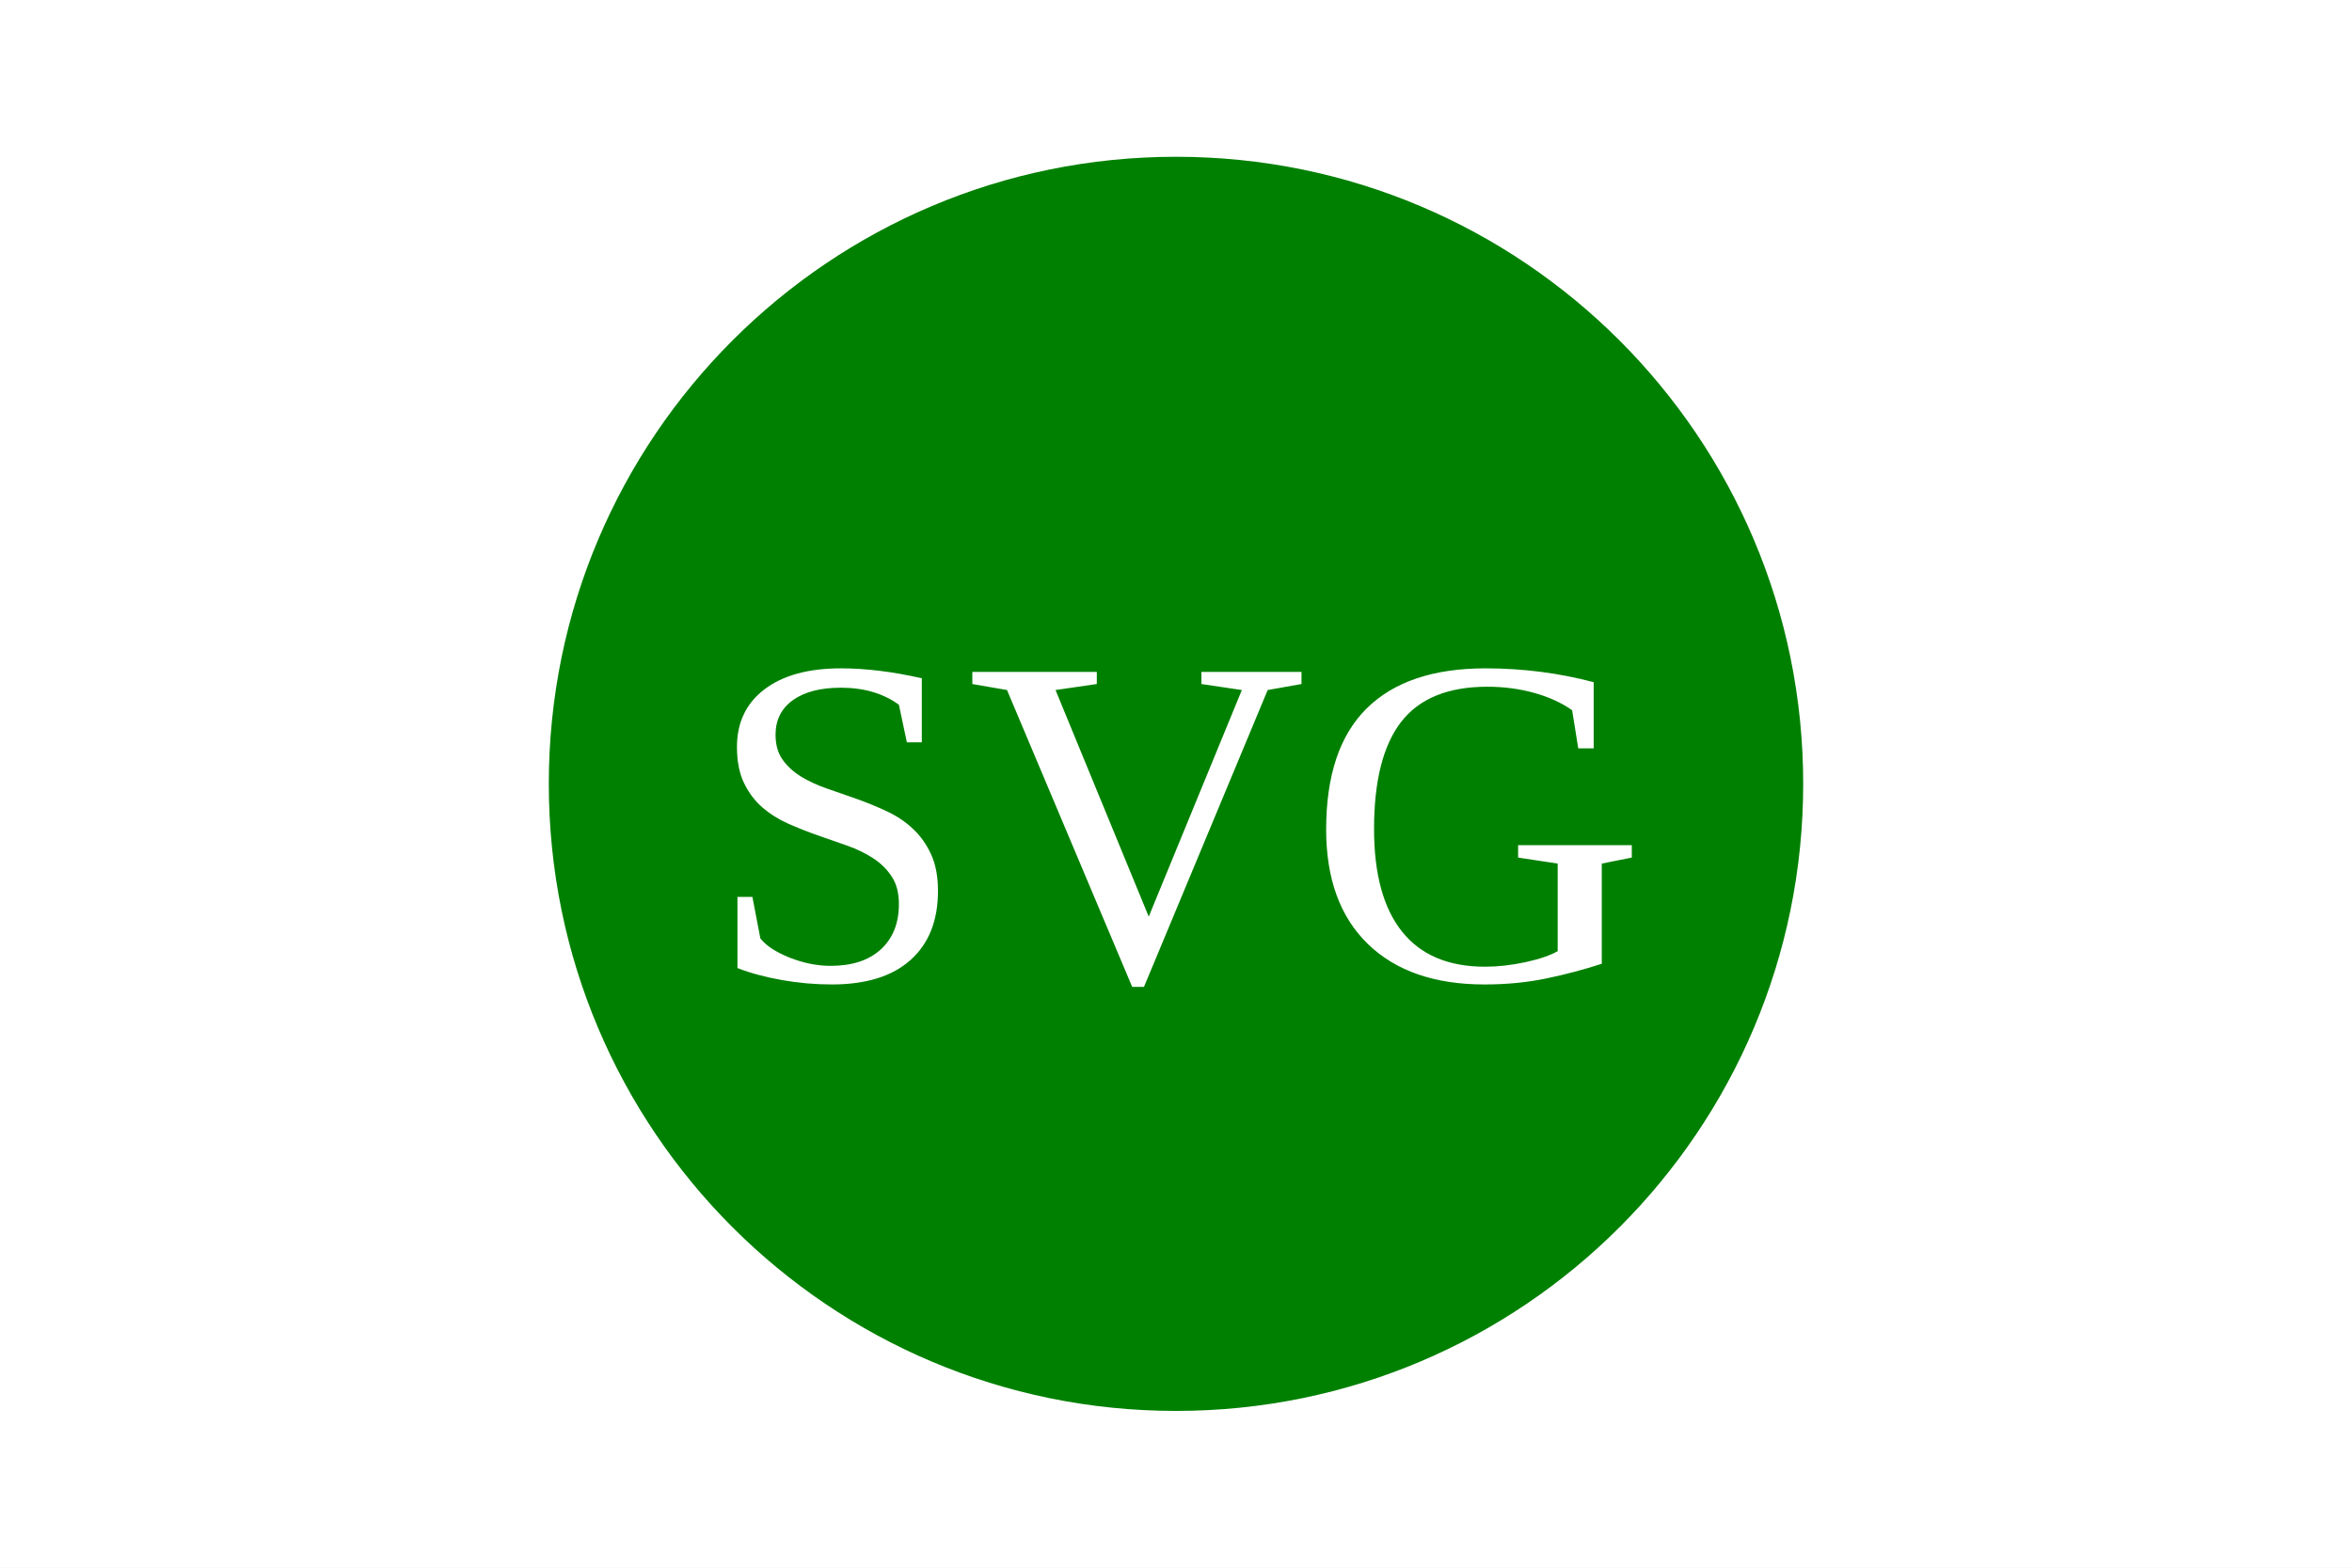
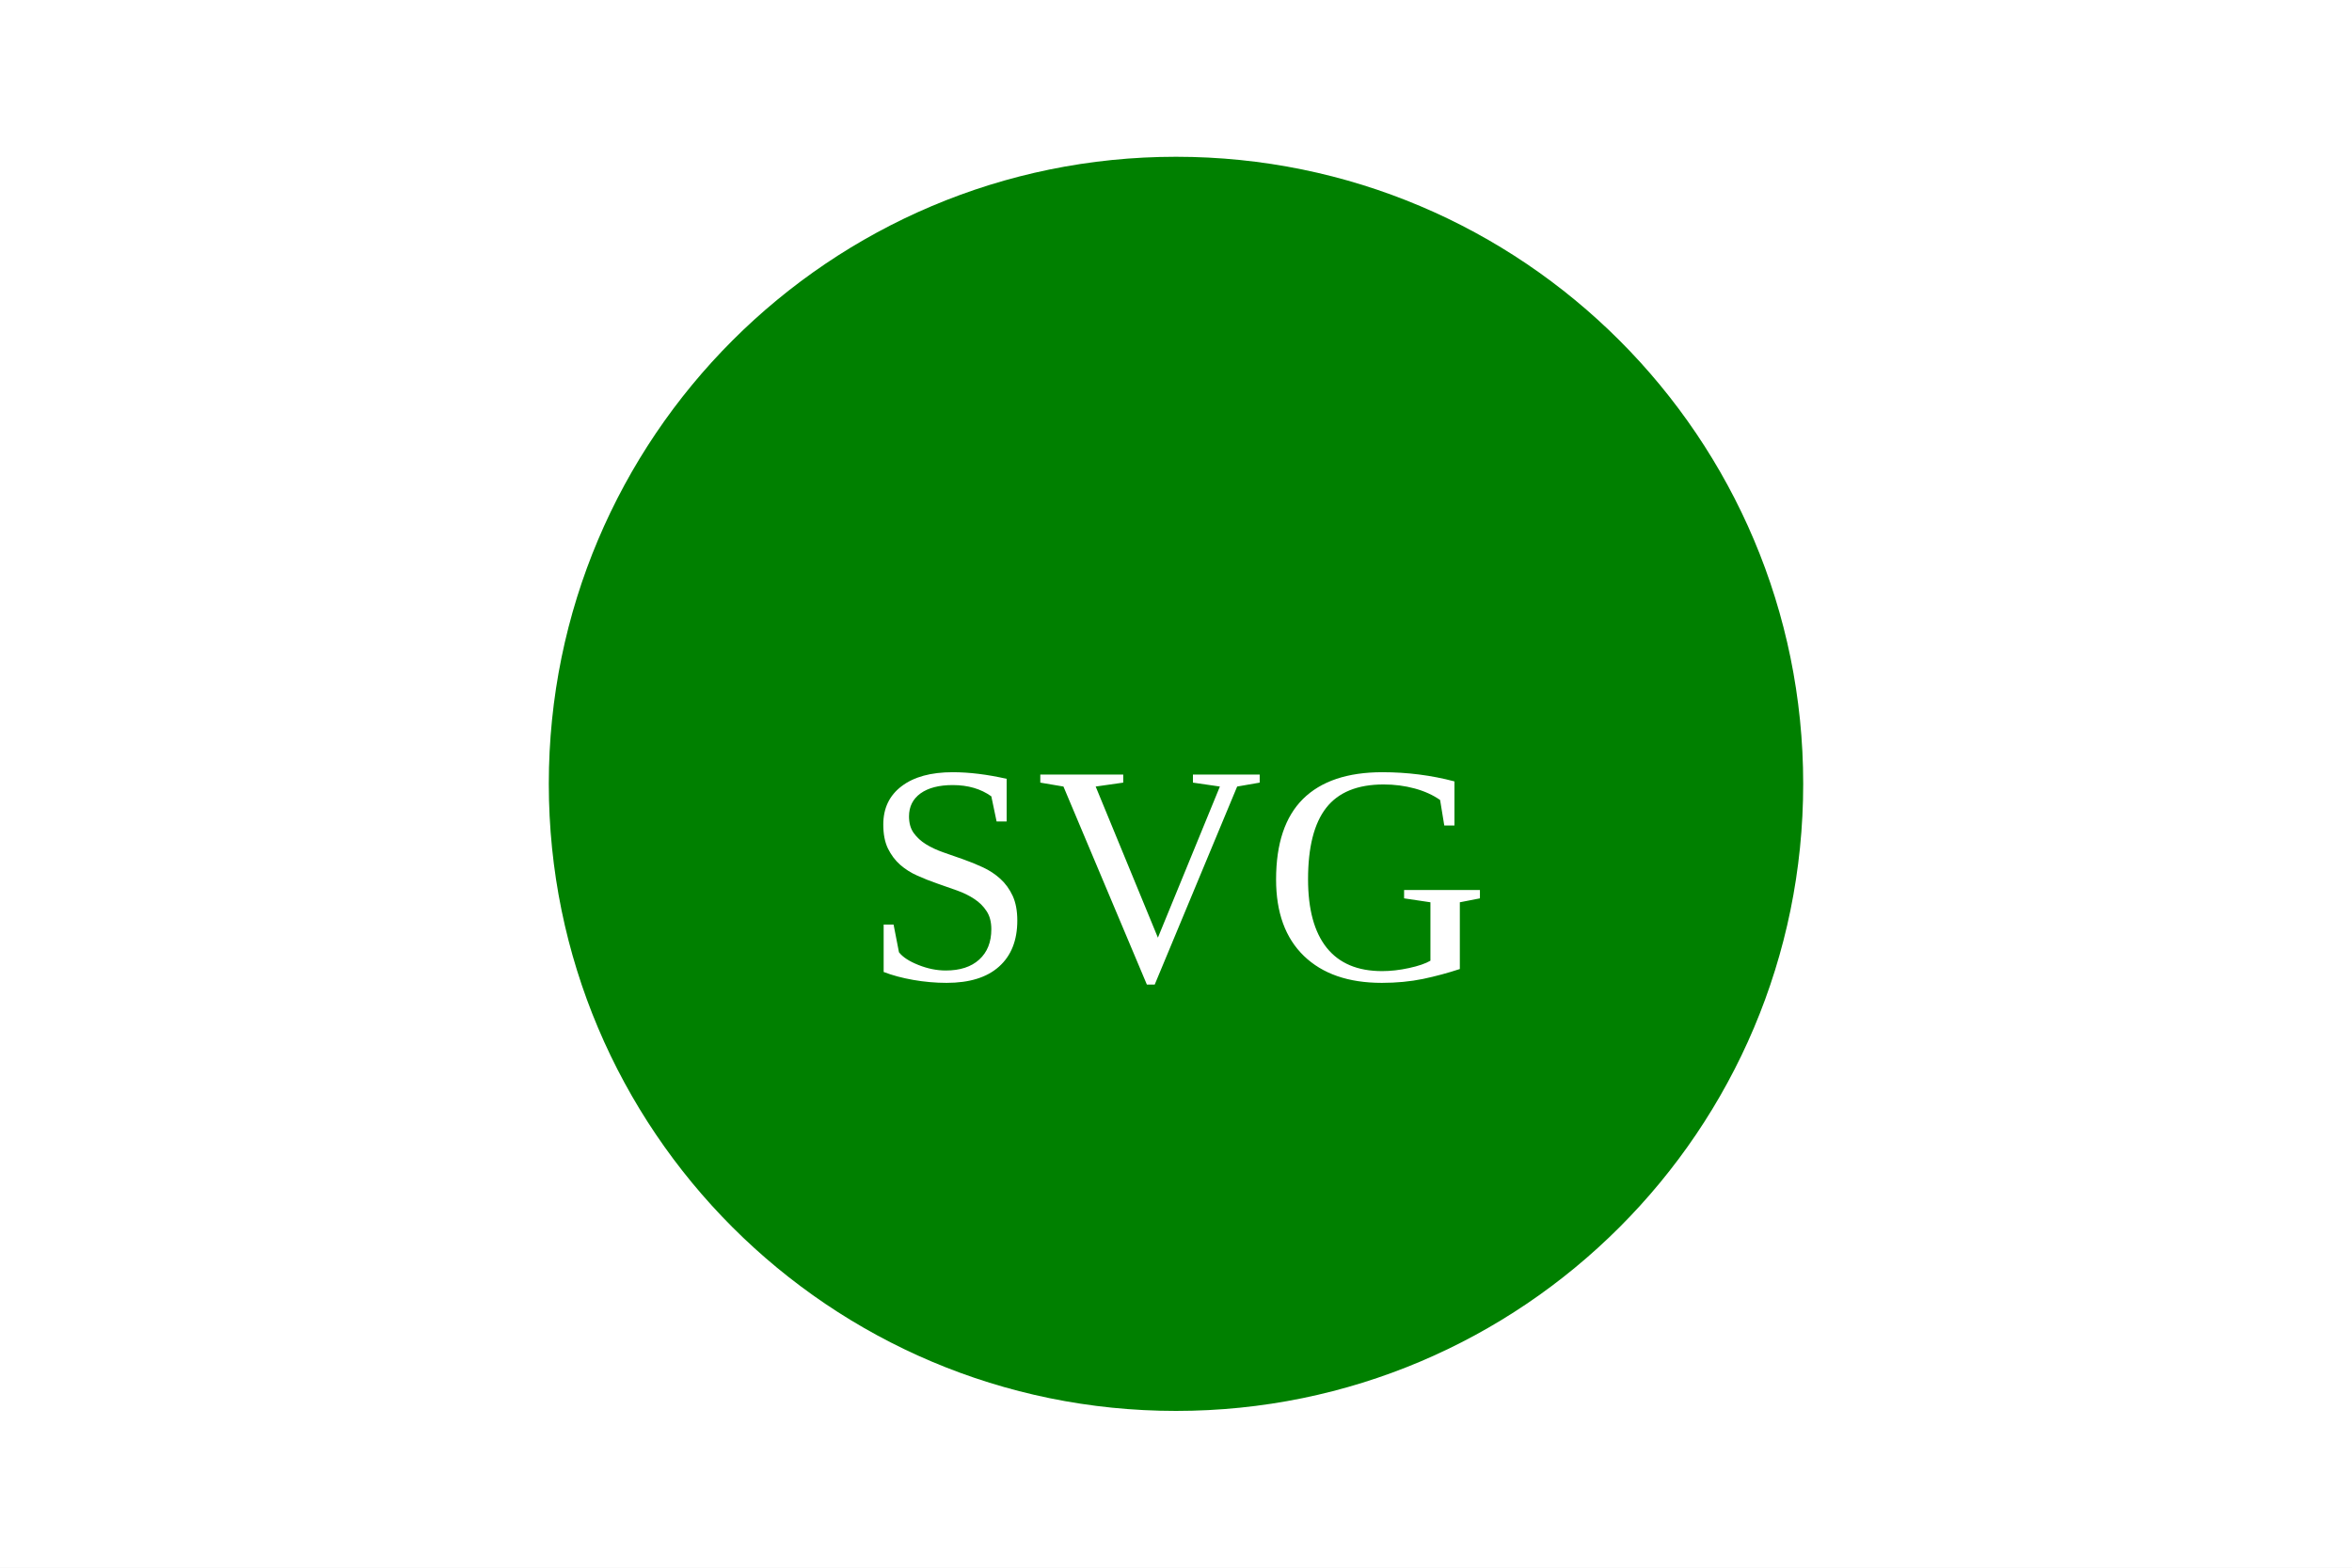
<svg xmlns="http://www.w3.org/2000/svg" version="1.1" width="300" height="200">
  <rect width="100%" height="100%" fill="white" />
  <circle cx="150" cy="100" r="80" fill="green" />
-   <text x="150" y="125" font-size="60" text-anchor="middle" fill="white">SVG</text>
+   <text x="150" y="125" font-size="40" text-anchor="middle" fill="white">SVG</text>
</svg>
